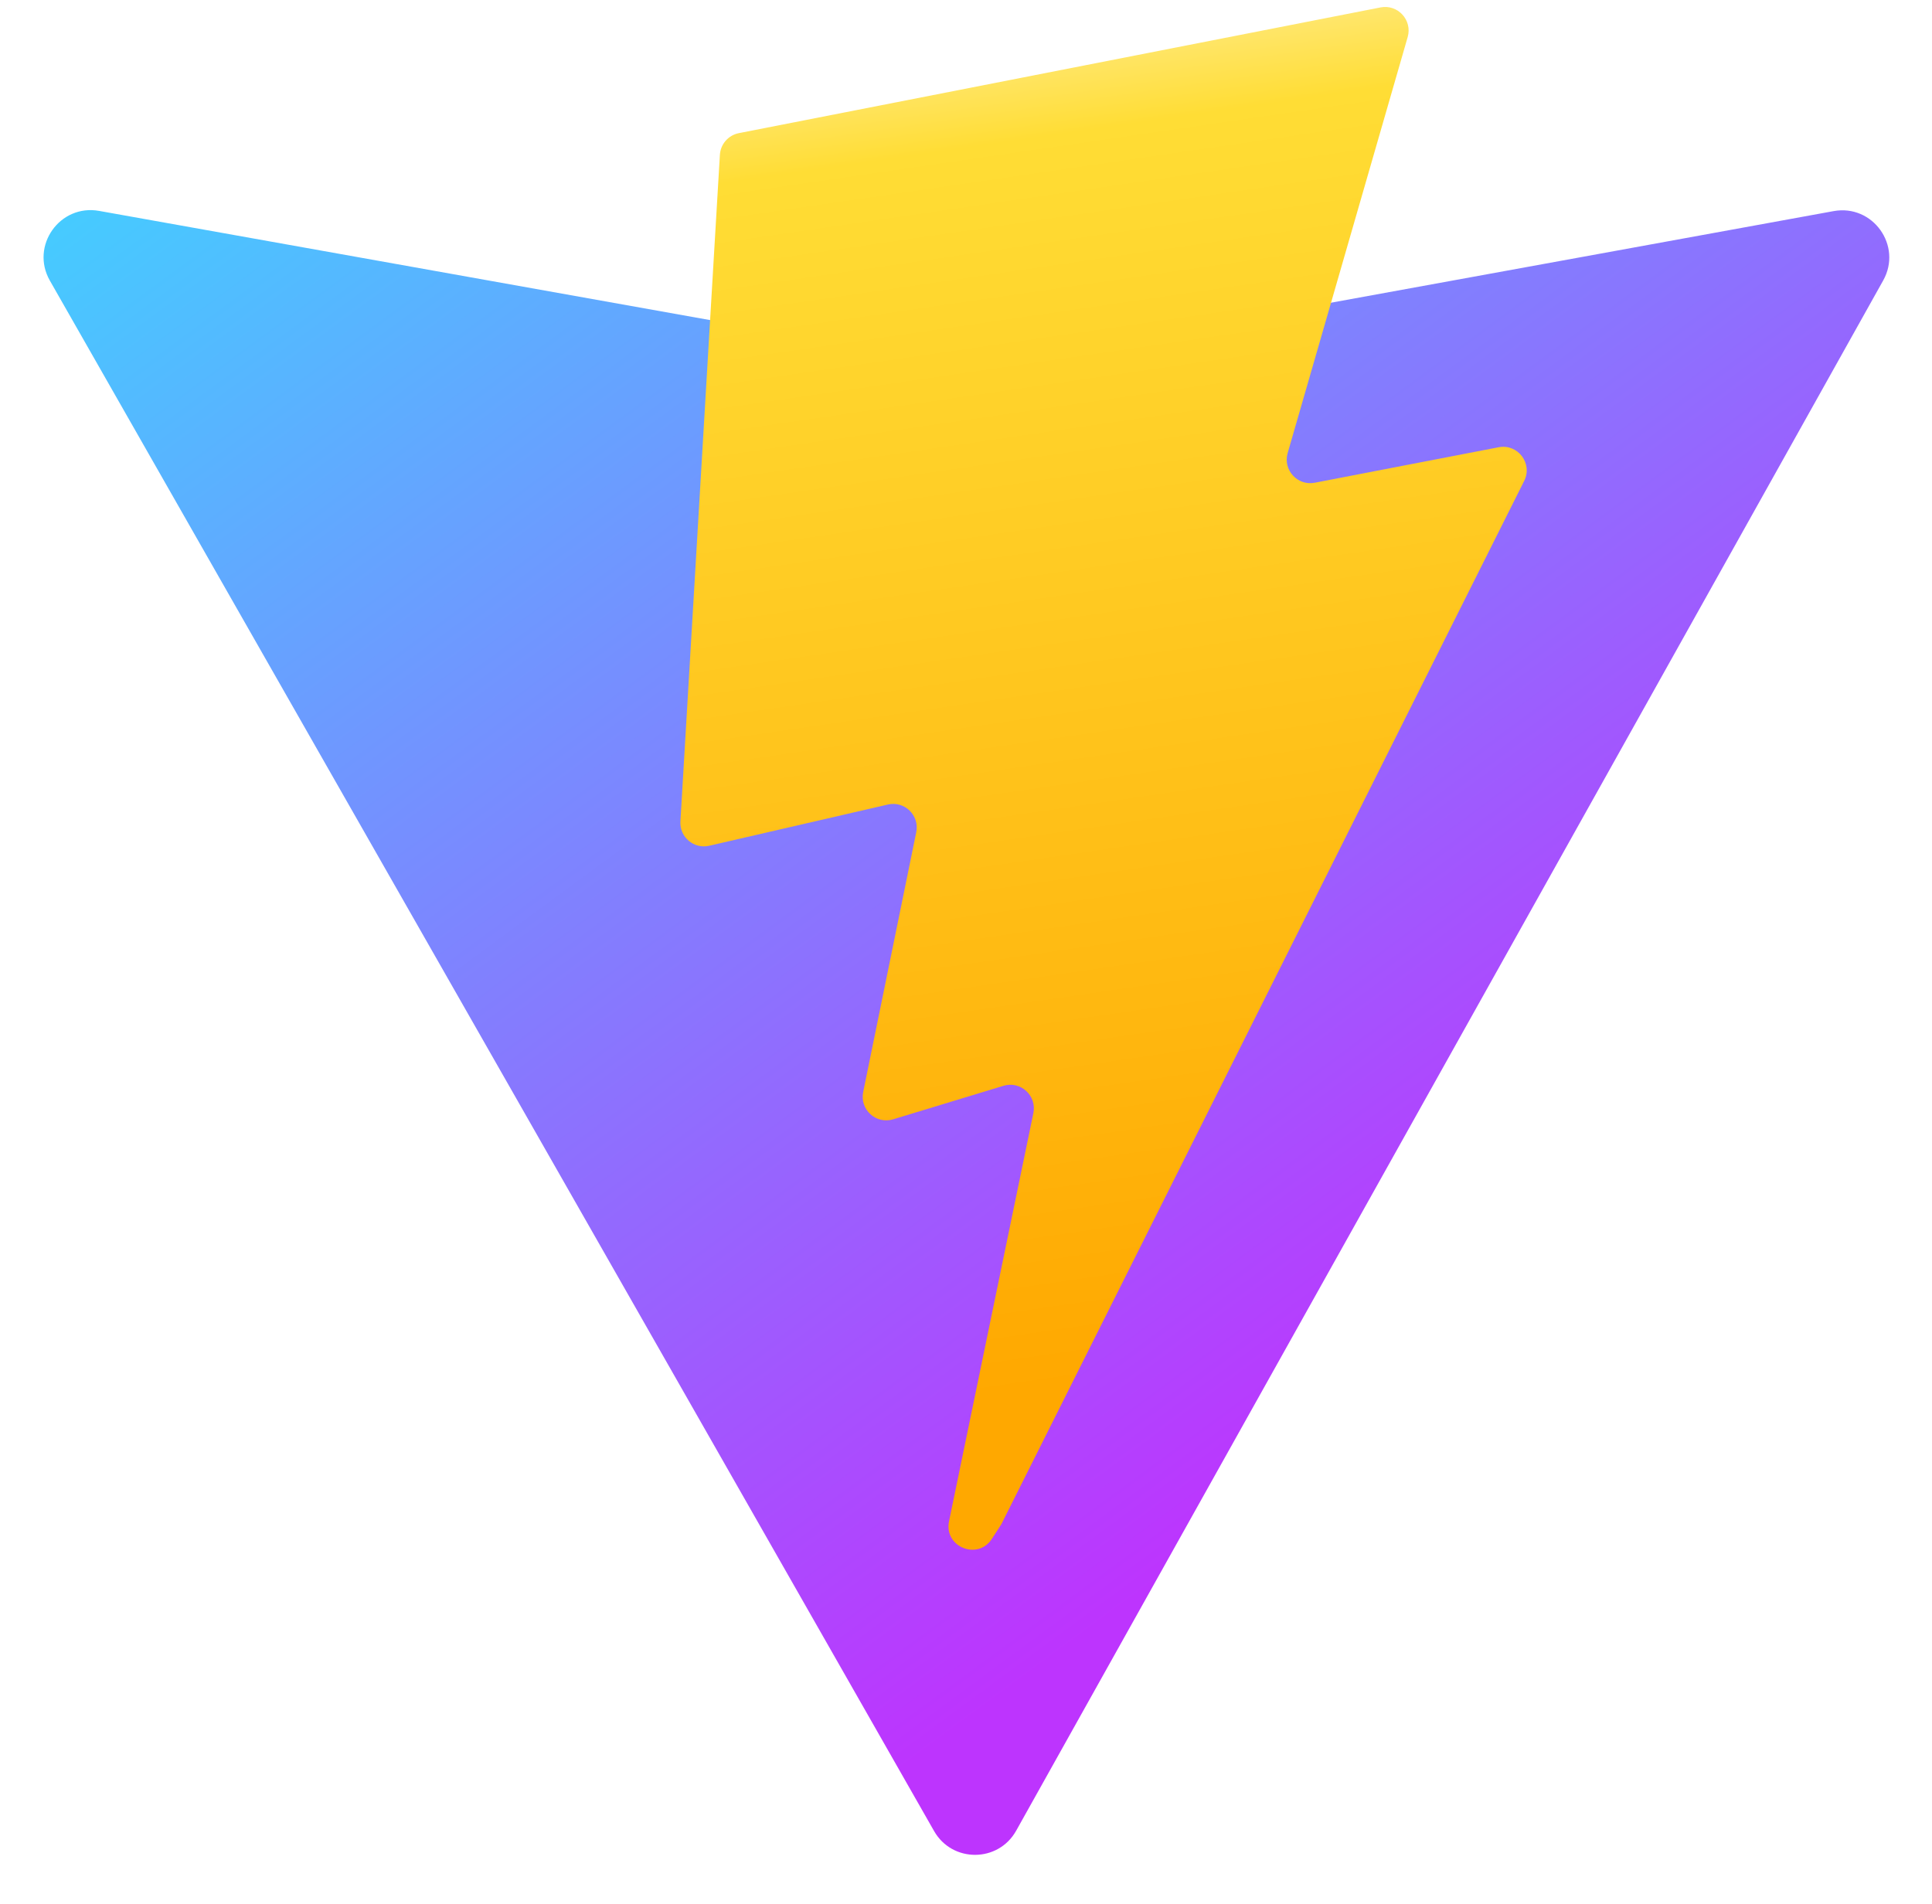
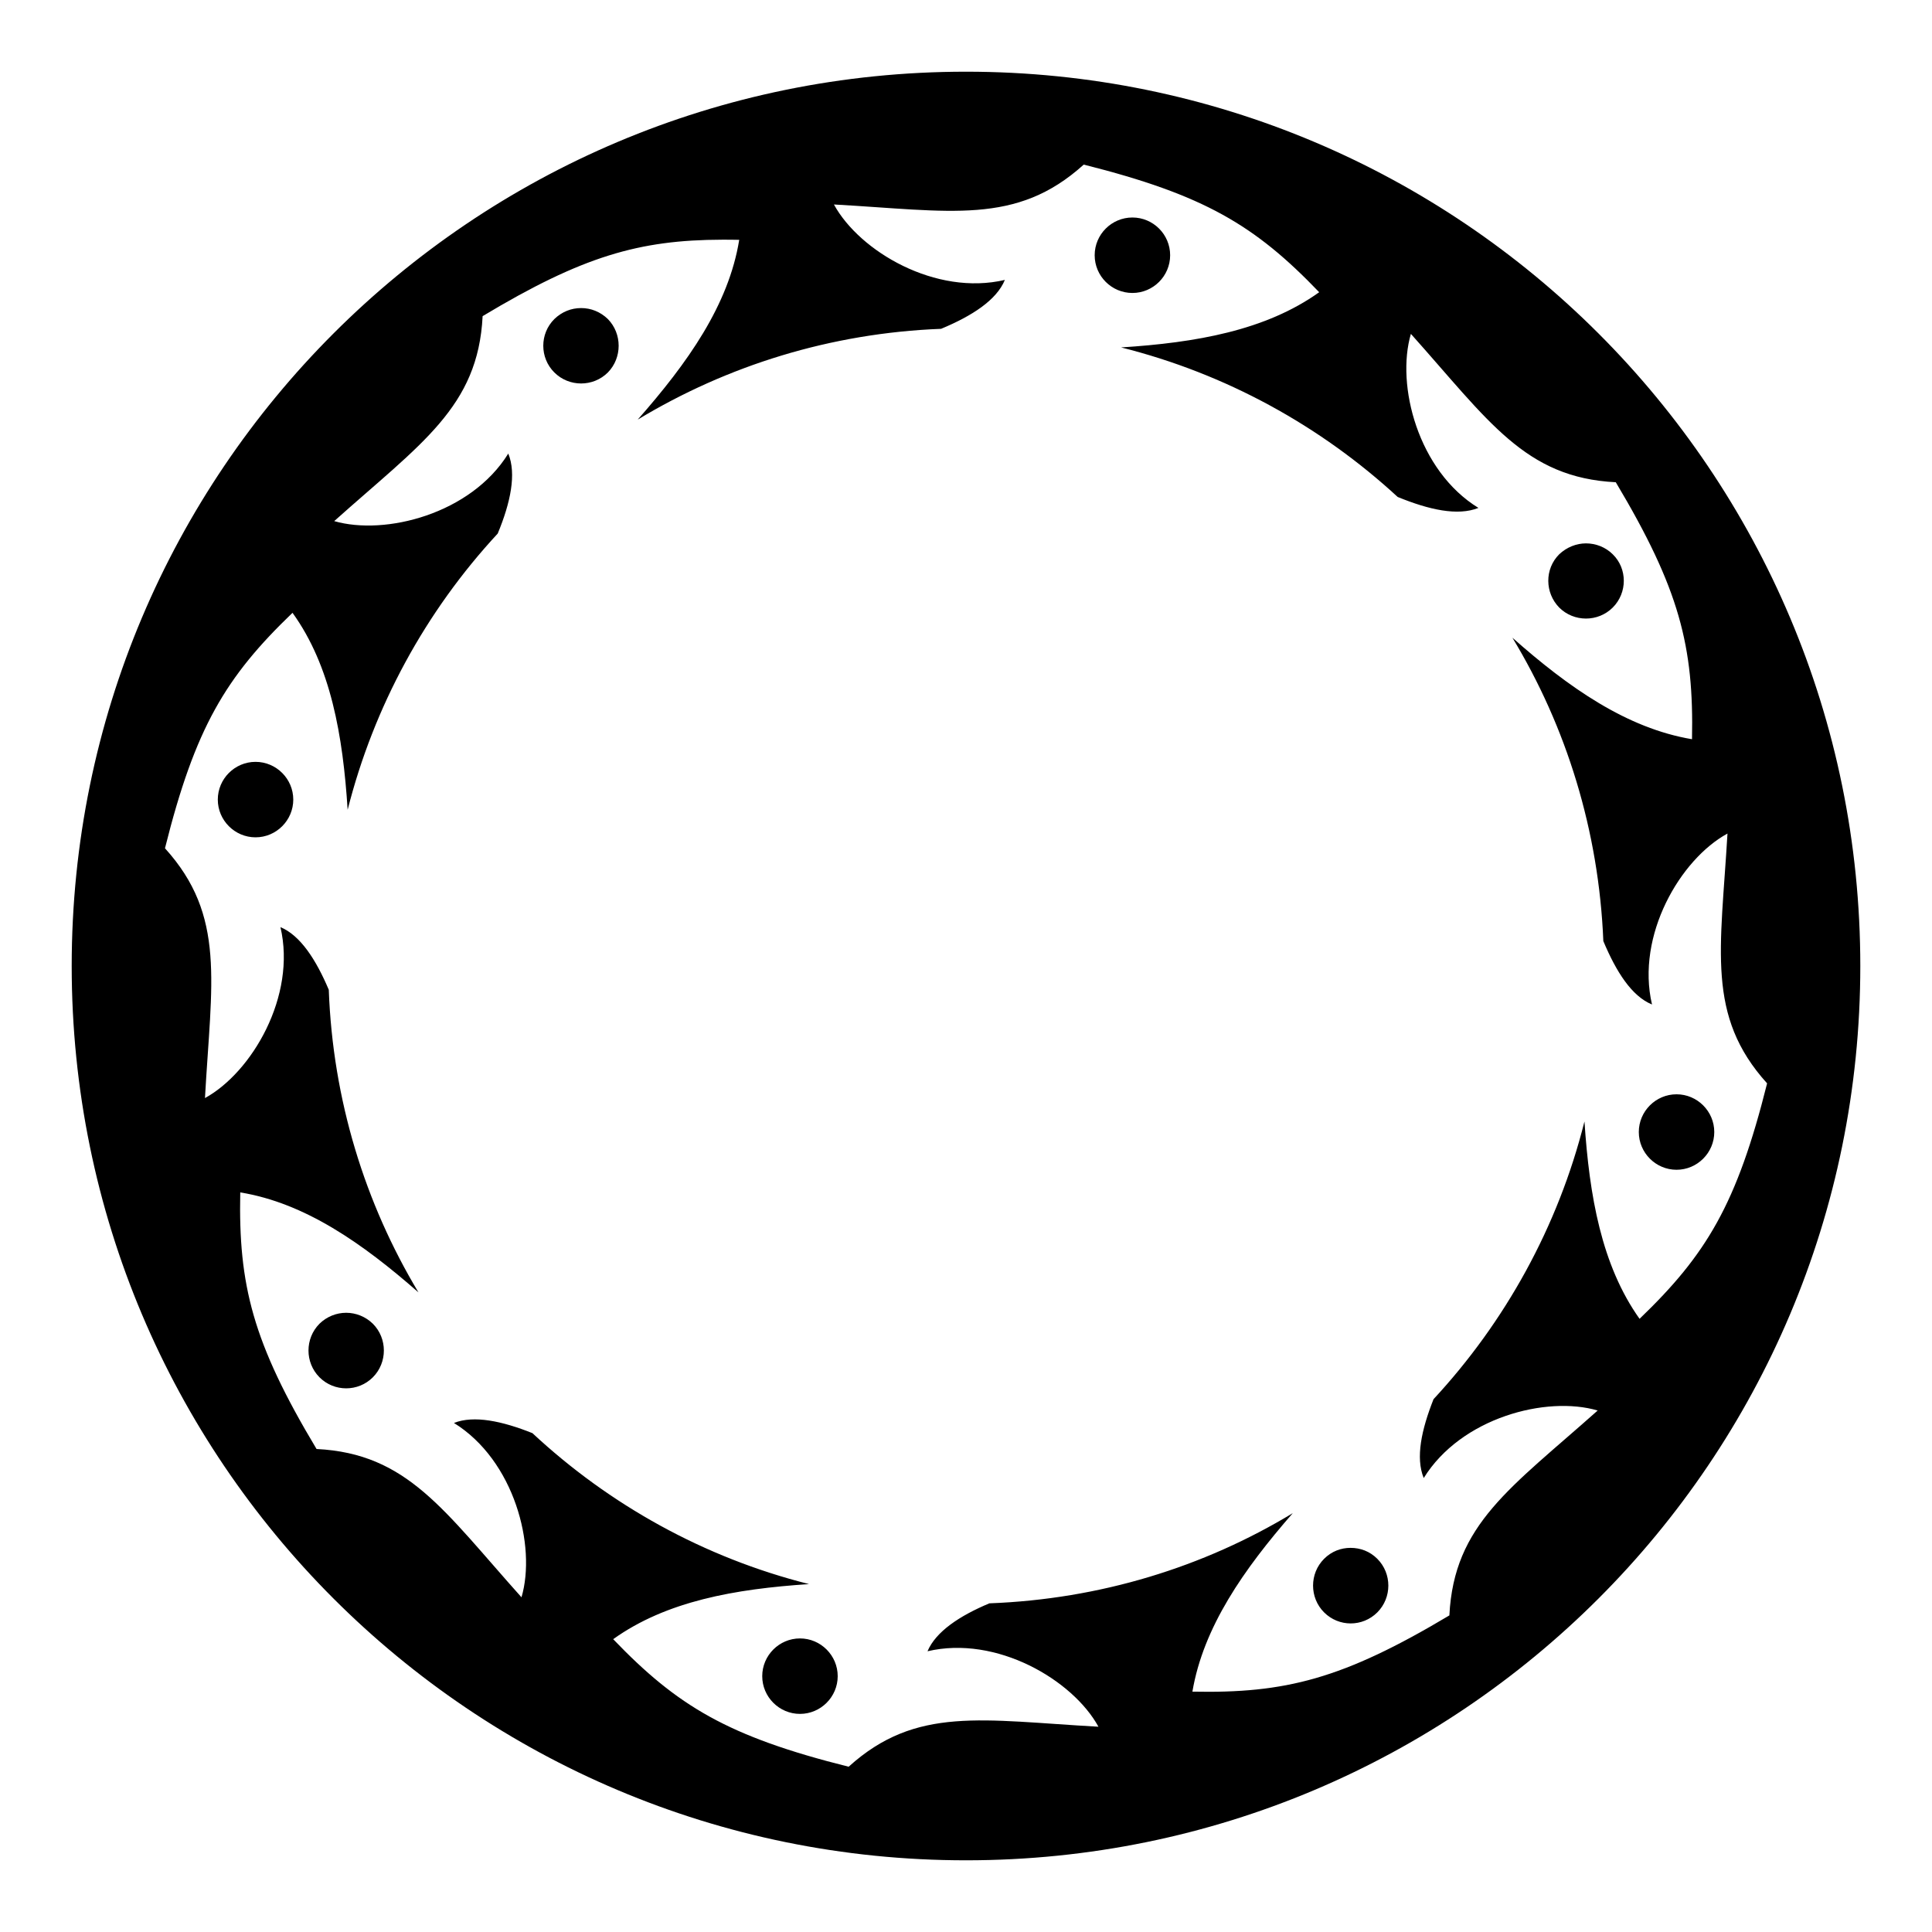
- <svg xmlns="http://www.w3.org/2000/svg" width="410" height="404" viewBox="0 0 410 404" fill="none">
-   <path d="M399.641 59.525L215.643 388.545C211.844 395.338 202.084 395.378 198.228 388.618L10.582 59.556C6.381 52.19 12.68 43.267 21.028 44.759L205.223 77.682C206.398 77.892 207.601 77.89 208.776 77.676L389.119 44.806C397.439 43.289 403.768 52.143 399.641 59.525Z" fill="url(#paint0_linear)" />
-   <path d="M292.965 1.574L156.801 28.255C154.563 28.694 152.906 30.59 152.771 32.866L144.395 174.33C144.198 177.662 147.258 180.248 150.51 179.498L188.42 170.749C191.967 169.931 195.172 173.055 194.443 176.622L183.18 231.775C182.422 235.487 185.907 238.661 189.532 237.56L212.947 230.446C216.577 229.344 220.065 232.527 219.297 236.242L201.398 322.875C200.278 328.294 207.486 331.249 210.492 326.603L212.5 323.5L323.454 102.072C325.312 98.365 322.108 94.137 318.036 94.923L279.014 102.454C275.347 103.161 272.227 99.746 273.262 96.158L298.731 7.867C299.767 4.273 296.636 0.855 292.965 1.574Z" fill="url(#paint1_linear)" />
-   <defs>
-     <linearGradient id="paint0_linear" x1="6" y1="33" x2="235" y2="344" gradientUnits="userSpaceOnUse">
-       <stop stop-color="#41D1FF" />
-       <stop offset="1" stop-color="#BD34FE" />
-     </linearGradient>
-     <linearGradient id="paint1_linear" x1="194.651" y1="8.818" x2="236.076" y2="292.989" gradientUnits="userSpaceOnUse">
-       <stop stop-color="#FFEA83" />
-       <stop offset="0.083" stop-color="#FFDD35" />
-       <stop offset="1" stop-color="#FFA800" />
-     </linearGradient>
-   </defs>
+ <svg xmlns="http://www.w3.org/2000/svg" width="512px" height="512px" viewBox="0 0 512 512">
+   <path fill="#000" d="M256 19C125 19 19 125 19 256s106 237 237 237 237-106 237-237S387 19 256 19zm31.2 24.62c32 8.05 45.4 16.11 62.4 33.82-14.2 10.15-32.7 13.37-52.5 14.63 27.8 6.96 52.9 20.83 73.3 39.63 8.3 3.4 15.9 5.1 21.4 2.9-16-9.8-21.9-32.5-17.9-46.12 20.6 23.02 30.2 38.12 54.3 39.32 16.9 28.3 20.7 43.5 20.2 68.1-17.3-2.9-32.7-13.7-47.6-26.9 14.3 23.6 22.9 51.1 24.1 80.4 3.4 8.1 7.5 14.6 12.9 16.8-4.3-18.3 7.5-38.5 20-45.3-1.8 30.8-5.7 48.3 10.5 66.2-8 32-16.1 45.4-33.8 62.4-10.1-14.2-13.3-32.6-14.6-52.3-7 27.9-21 53.1-40 73.6-3.2 8.1-4.8 15.5-2.6 20.9 9.9-16 32.5-21.9 46.1-17.9-23 20.5-38.1 30.1-39.3 54.3-28.3 16.9-43.5 20.7-68.1 20.2 2.9-17.1 13.6-32.4 26.6-47.3-23.6 14.3-51.1 22.8-80.4 23.9-7.9 3.3-14.2 7.5-16.4 12.7 18.3-4.3 38.5 7.6 45.3 20-30.8-1.7-48.3-5.6-66.2 10.6-32-8-45.4-16.1-62.4-33.8 14.1-10.1 32.3-13.3 51.9-14.6-27.8-7-52.9-21-73.3-40-8-3.2-15.5-4.8-20.8-2.7 16 9.9 21.9 32.6 17.9 46.2-20.6-23-30.2-38.1-54.31-39.3-16.97-28.3-20.72-43.5-20.22-68 17.15 2.8 32.4 13.5 47.23 26.5-14.17-23.6-22.7-51-23.77-80.2-3.39-8-7.53-14.4-12.81-16.6 4.3 18.3-7.6 38.5-20 45.3 1.7-30.8 5.6-48.3-10.6-66.2 8-32 16.1-45.4 33.8-62.4 10.16 14.1 13.35 32.5 14.61 52.2a168.64 168.64 0 0 1 39.77-73.2c3.4-8.2 5-15.8 2.8-21.2-9.9 16-32.6 21.8-46.13 17.9 23.03-20.6 38.13-30.2 39.33-54.32 26.5-15.91 41.5-20.2 63.5-20.26 1.5-.01 3 .01 4.5.04-2.8 17.31-13.7 32.65-26.9 47.64 23.7-14.31 51.1-22.93 80.4-24.06 8.2-3.41 14.7-7.6 16.9-12.96-18.3 4.31-38.5-7.53-45.3-19.99 30.8 1.71 48.3 5.62 66.2-10.57zm12.9 14.02c-5.5 0-10 4.48-10 10s4.5 10 10 10 10-4.48 10-10-4.5-10-10-10zm-146.1 24c-2.6 0-5.1.98-7.1 2.92-3.9 3.89-3.9 10.25 0 14.14 3.9 3.9 10.3 3.9 14.2 0 3.8-3.89 3.8-10.25 0-14.14-2-1.94-4.5-2.92-7.1-2.92zM420.3 144c-2.5 0-5.1 1-7.1 2.9-3.9 3.9-3.8 10.2 0 14.1 3.9 3.9 10.3 3.9 14.2 0 3.9-3.9 3.9-10.3 0-14.1-1.9-1.9-4.5-2.9-7.1-2.9zM67.72 201.9c-5.5 0-10 4.5-10 10s4.5 10 10 10 10-4.5 10-10-4.5-10-10-10zM444.3 290c-5.5 0-10 4.5-10 10s4.5 10 10 10 10-4.5 10-10-4.5-10-10-10zM91.74 347.9c-2.56 0-5.13 1-7.07 2.9-3.89 3.9-3.89 10.3 0 14.2 3.89 3.9 10.25 3.9 14.14 0 3.89-3.9 3.89-10.3 0-14.2-1.94-1.9-4.51-2.9-7.07-2.9zm266.16 62.3c-2.5 0-5 .9-7 2.9-3.9 3.9-3.9 10.3 0 14.2 3.9 3.9 10.2 3.9 14.1 0 3.9-3.9 3.9-10.3 0-14.2-2-2-4.5-2.9-7.1-2.9zm-145.9 24c-5.5 0-10 4.5-10 10s4.5 10 10 10 10-4.5 10-10-4.5-10-10-10z" />
</svg>
